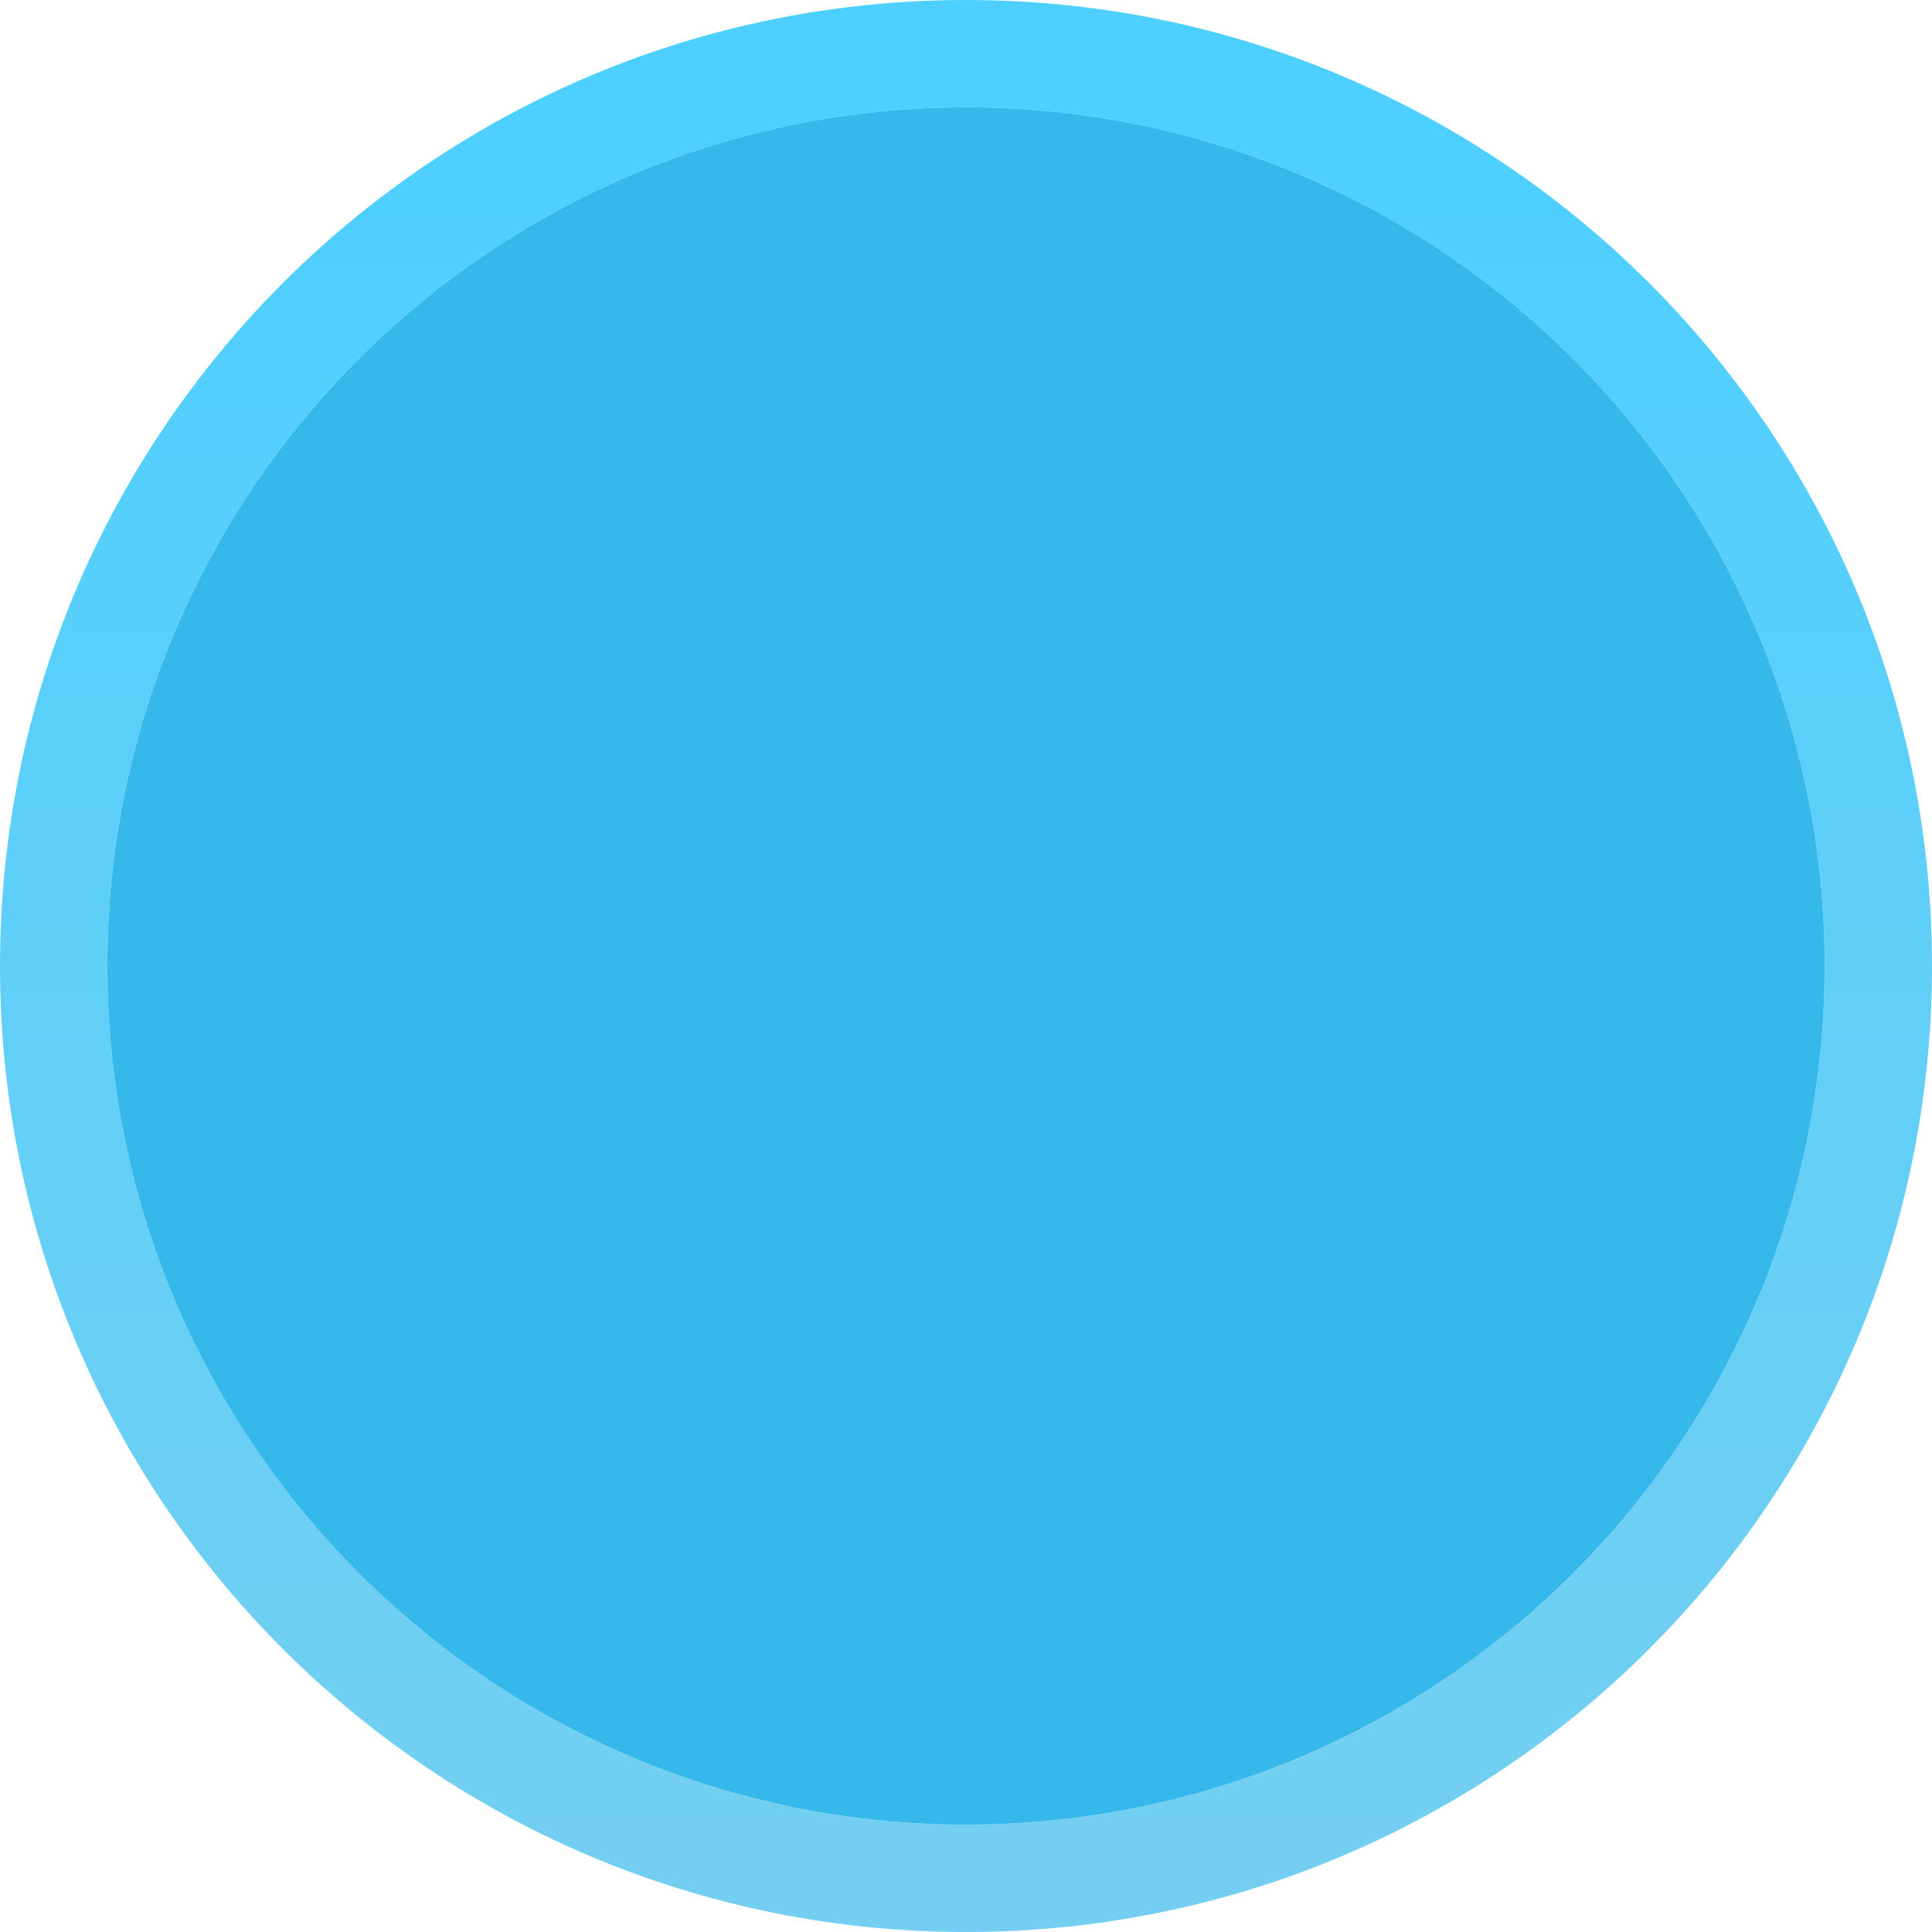
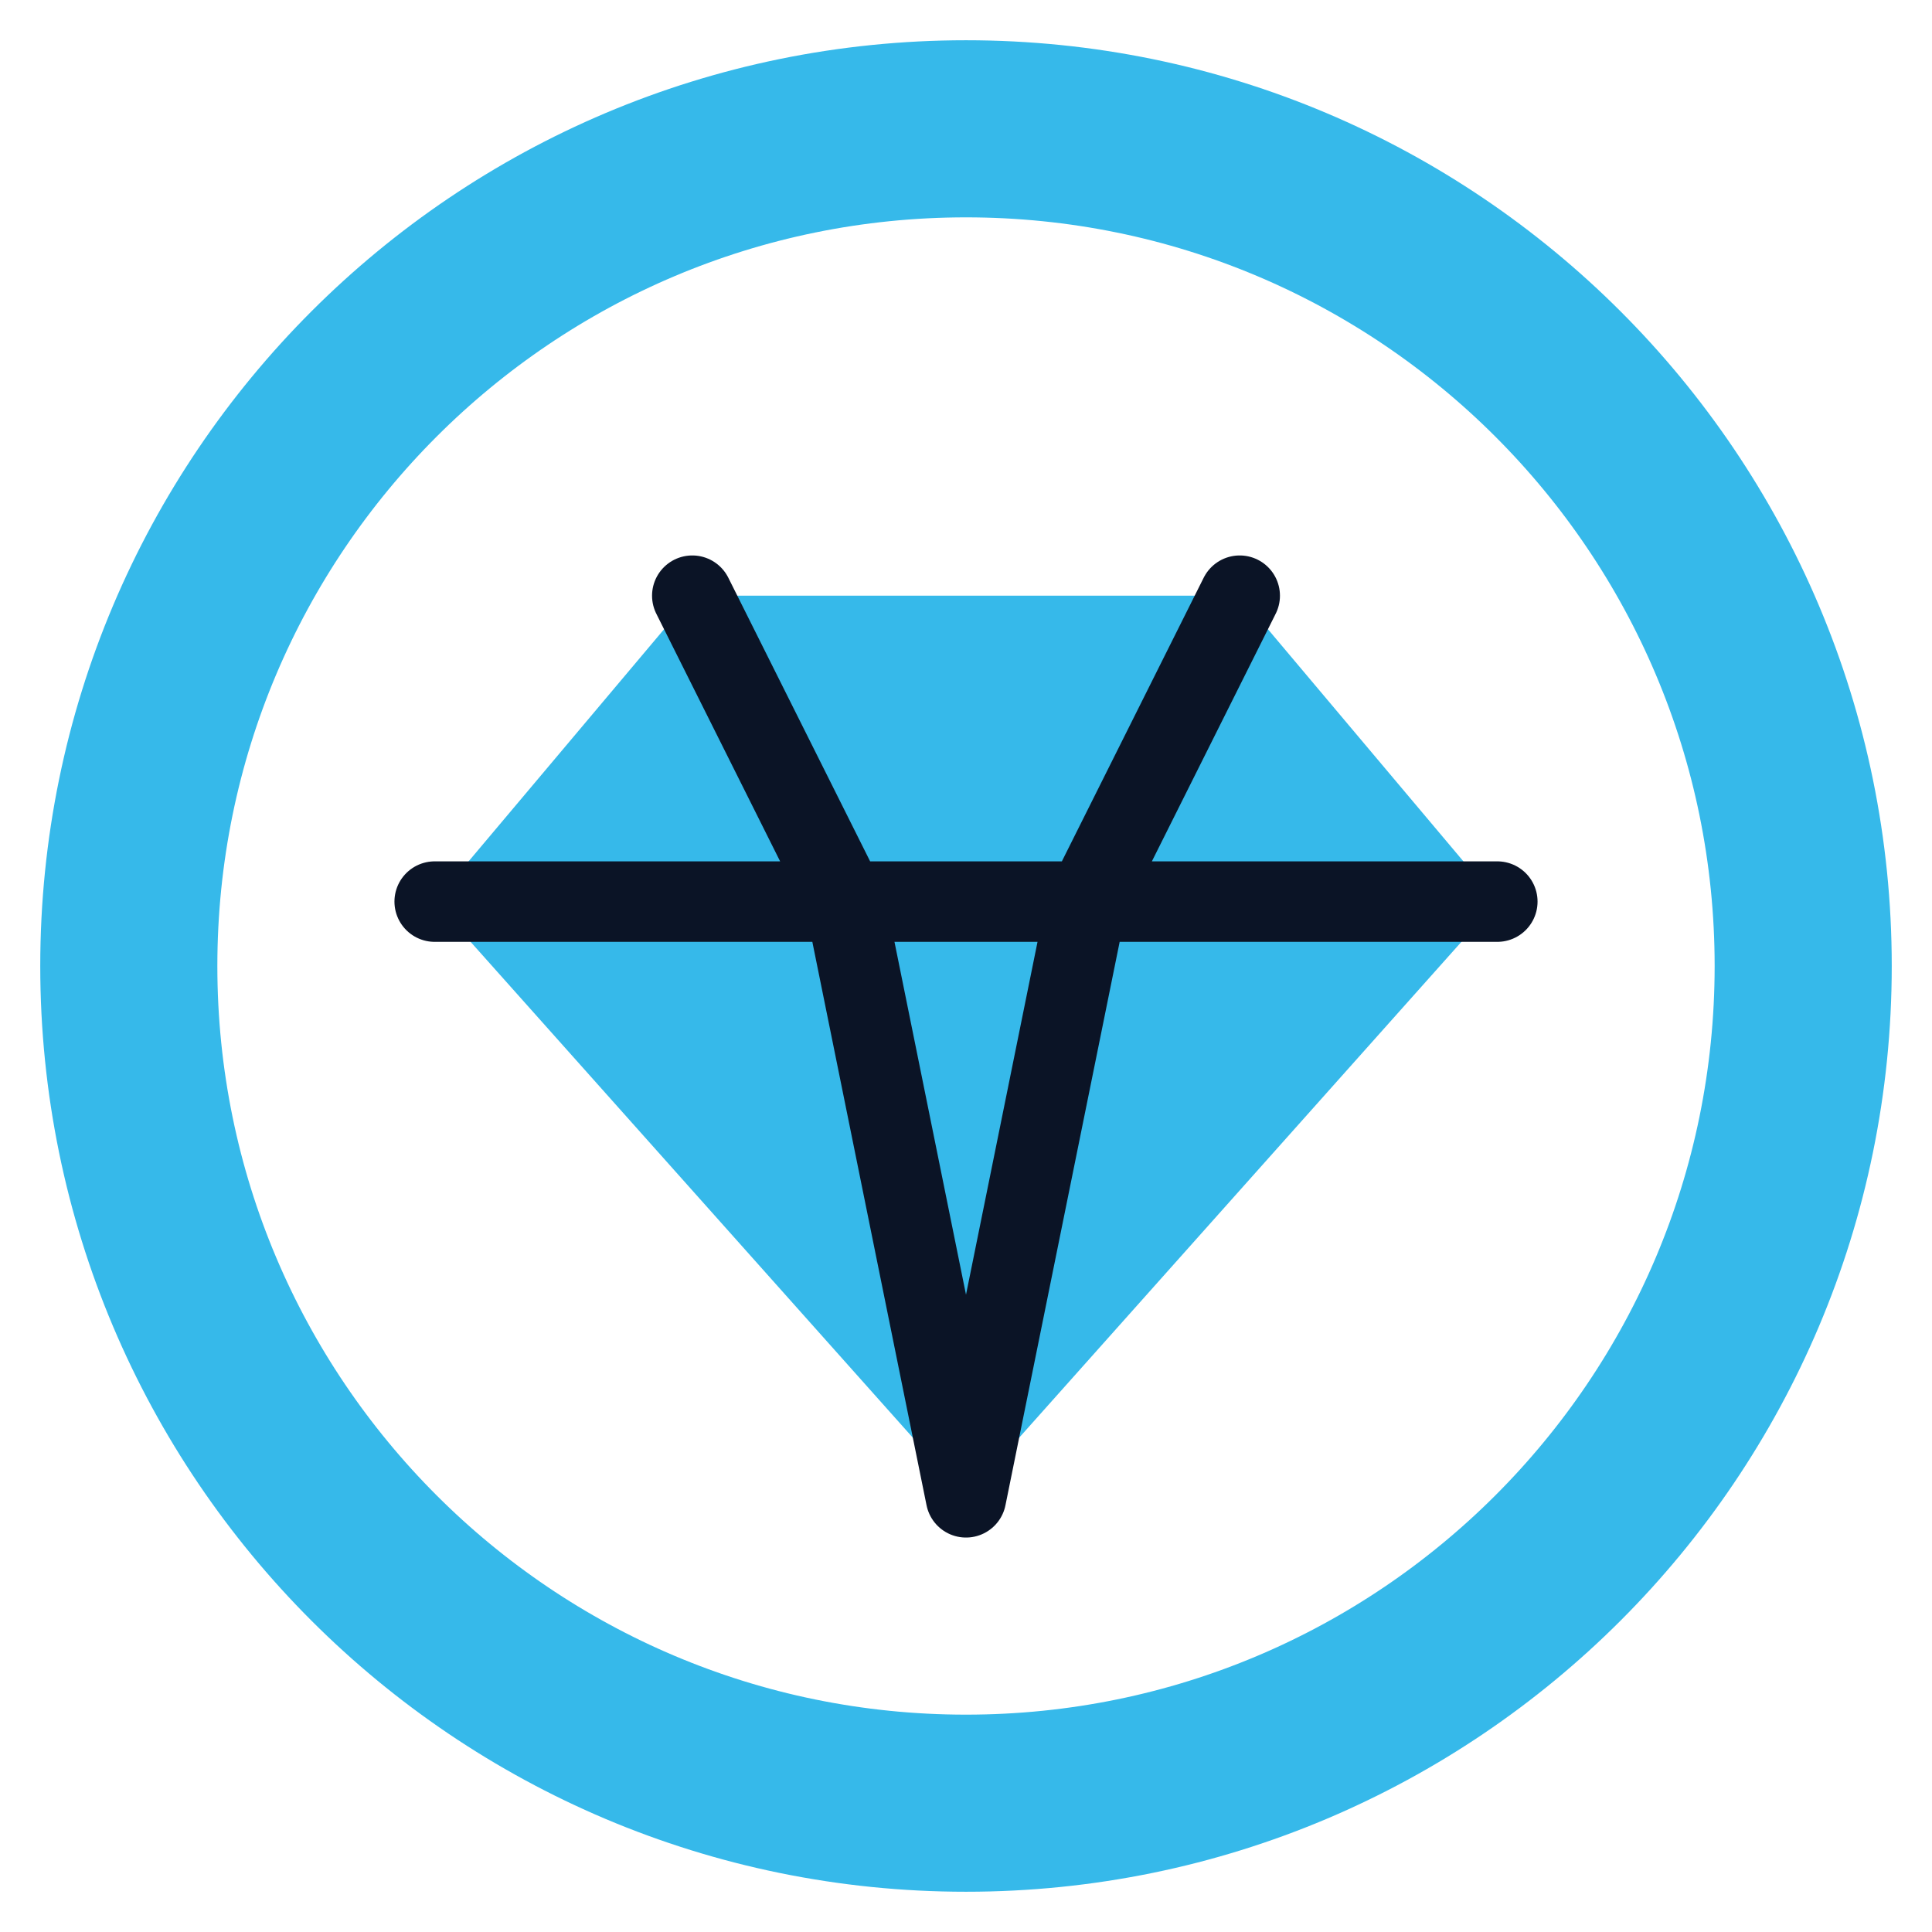
- <svg xmlns="http://www.w3.org/2000/svg" width="18" height="18" viewBox="0 0 18 18" fill="none">
-   <rect x="1" y="1" width="16" height="16" rx="8" fill="#36B9EA" />
-   <rect x="0.5" y="0.5" width="17" height="17" rx="8.5" stroke="url(#paint0_linear_3555_393)" stroke-opacity="0.7" />
-   <defs>
-     <linearGradient id="paint0_linear_3555_393" x1="9" y1="1" x2="9" y2="17" gradientUnits="userSpaceOnUse">
-       <stop stop-color="#00BAFF" />
-       <stop offset="1" stop-color="#36B9EA" />
-     </linearGradient>
-   </defs>
+ <svg xmlns="http://www.w3.org/2000/svg" viewBox="0 0 24 24">
+   <circle cx="12" cy="12" r="10.4" fill="none" stroke="#36b9ea" stroke-width="2.2" />
+   <path d="M8.6 7.4h6.8l3.2 3.8L12 18.6l-6.6-7.4z" fill="#36b9ea" />
+   <path d="M5.4 11.2h13.2M8.6 7.4l1.9 3.8L12 18.6l1.5-7.4 1.9-3.8" fill="none" stroke="#0b1426" stroke-width="1" stroke-linecap="round" stroke-linejoin="round" />
</svg>
